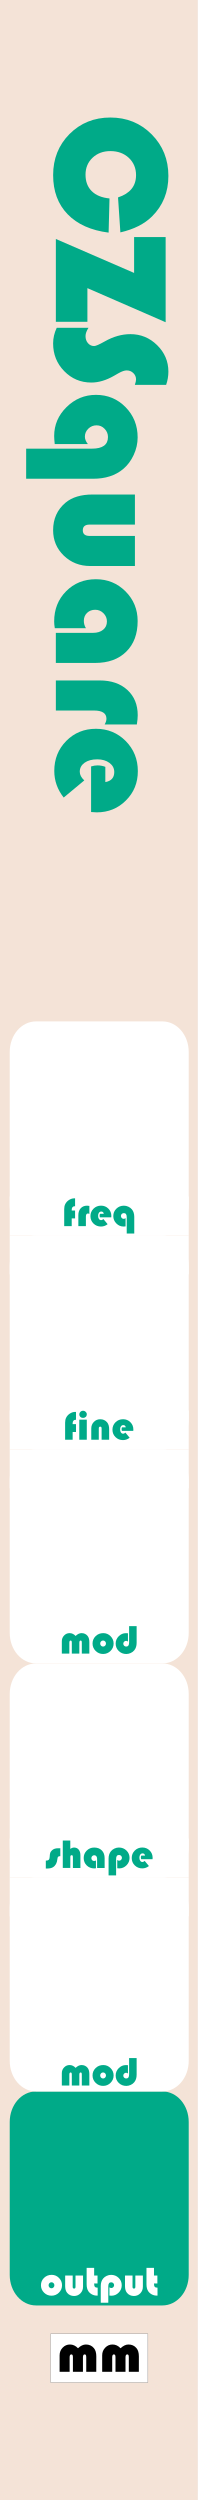
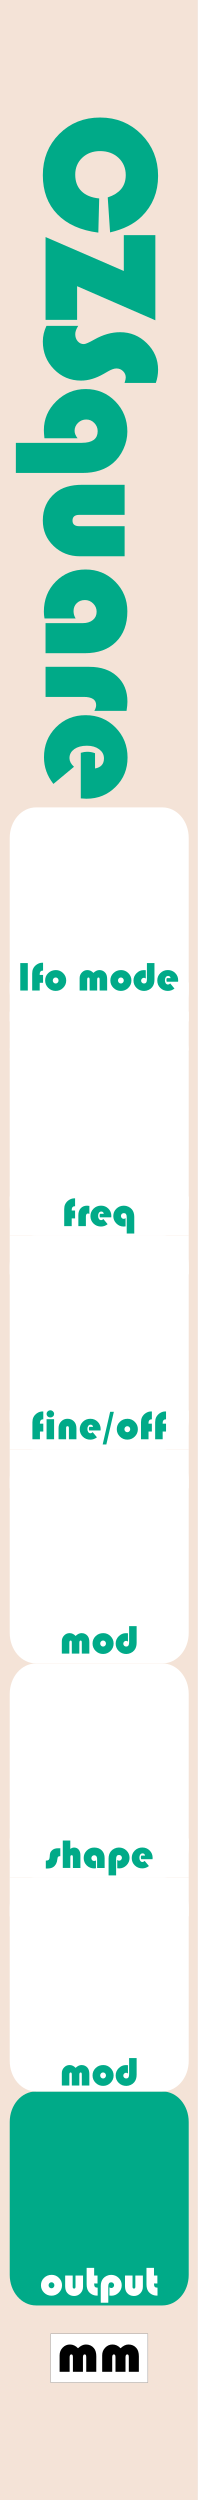
<svg xmlns="http://www.w3.org/2000/svg" width="10.16mm" height="128.5mm" viewBox="0 0 10.16 128.5" version="1.1" id="svg8">
  <defs id="defs2" />
  <g id="layer1" transform="translate(0,-168.5)" style="display:inline">
    <rect style="opacity:1;fill:#f4e3d7;fill-opacity:1;stroke-width:0.735" id="rect5223" width="10.16" height="128.5" x="0" y="168.5" />
    <g style="display:inline;fill:#00aa88" id="g1162">
      <path id="rect182" d="M 1.853,276 H 8.347 C 9.097,276 9.7,276.701 9.7,277.571 v 7.857 C 9.7,286.299 9.097,287 8.347,287 H 1.853 c -0.75,0 -1.353,-0.701 -1.353,-1.571 v -7.857 C 0.5,276.701 1.103,276 1.853,276 Z" style="fill:#00aa88;fill-opacity:1;stroke-width:0.292" />
      <g aria-label="output" style="font-style:normal;font-weight:normal;font-size:2.822px;line-height:1.25;font-family:sans-serif;letter-spacing:0px;word-spacing:0px;fill:#ffffff;fill-opacity:1;stroke:none;stroke-width:0.265" id="text1045">
        <path d="m 2.656,285.427 q 0.219,0 0.375,0.158 0.157,0.157 0.157,0.377 0,0.223 -0.159,0.38 -0.158,0.157 -0.382,0.157 -0.224,0 -0.383,-0.157 -0.159,-0.158 -0.159,-0.38 0,-0.226 0.159,-0.38 0.159,-0.155 0.393,-0.155 z m -0.01,0.381 q -0.062,0 -0.105,0.045 -0.043,0.044 -0.043,0.11 0,0.064 0.043,0.11 0.044,0.045 0.105,0.045 0.062,0 0.105,-0.045 0.044,-0.045 0.044,-0.11 0,-0.065 -0.043,-0.11 -0.043,-0.045 -0.106,-0.045 z" style="font-style:normal;font-variant:normal;font-weight:normal;font-stretch:normal;font-size:2.117px;font-family:'Bauhaus 93';-inkscape-font-specification:'Bauhaus 93, ';fill:#ffffff;stroke-width:0.265" id="path941" />
        <path d="M 3.35,285.463 H 3.736 v 0.582 q 0,0.088 0.073,0.088 0.072,0 0.072,-0.088 v -0.582 h 0.387 v 0.575 q 0,0.201 -0.133,0.339 -0.133,0.137 -0.327,0.137 -0.22,0 -0.355,-0.16 -0.104,-0.125 -0.104,-0.347 z" style="font-style:normal;font-variant:normal;font-weight:normal;font-stretch:normal;font-size:2.117px;font-family:'Bauhaus 93';-inkscape-font-specification:'Bauhaus 93, ';fill:#ffffff;stroke-width:0.265" id="path943" />
        <path d="m 4.839,285.068 v 0.395 H 5.013 v 0.408 H 4.839 q 0,0.123 0.038,0.17 0.039,0.046 0.143,0.046 v 0.406 q -0.03,0.001 -0.044,0.001 -0.131,0 -0.248,-0.061 -0.116,-0.061 -0.186,-0.165 -0.089,-0.133 -0.089,-0.353 v -0.846 z" style="font-style:normal;font-variant:normal;font-weight:normal;font-stretch:normal;font-size:2.117px;font-family:'Bauhaus 93';-inkscape-font-specification:'Bauhaus 93, ';fill:#ffffff;stroke-width:0.265" id="path945" />
        <path d="M 5.566,286.861 H 5.179 v -0.86 q 0,-0.237 0.124,-0.386 0.071,-0.086 0.181,-0.136 0.111,-0.051 0.226,-0.051 0.23,0 0.389,0.155 0.158,0.155 0.158,0.38 0,0.219 -0.157,0.378 -0.157,0.159 -0.372,0.159 -0.035,0 -0.103,-0.007 v -0.426 q 0.048,0.038 0.095,0.038 0.06,0 0.102,-0.044 0.043,-0.044 0.043,-0.105 0,-0.061 -0.044,-0.103 -0.044,-0.043 -0.106,-0.043 -0.149,0 -0.149,0.206 z" style="font-style:normal;font-variant:normal;font-weight:normal;font-stretch:normal;font-size:2.117px;font-family:'Bauhaus 93';-inkscape-font-specification:'Bauhaus 93, ';fill:#ffffff;stroke-width:0.265" id="path947" />
        <path d="M 6.426,285.463 H 6.812 v 0.582 q 0,0.088 0.073,0.088 0.072,0 0.072,-0.088 v -0.582 h 0.387 v 0.575 q 0,0.201 -0.133,0.339 -0.133,0.137 -0.327,0.137 -0.22,0 -0.355,-0.16 -0.104,-0.125 -0.104,-0.347 z" style="font-style:normal;font-variant:normal;font-weight:normal;font-stretch:normal;font-size:2.117px;font-family:'Bauhaus 93';-inkscape-font-specification:'Bauhaus 93, ';fill:#ffffff;stroke-width:0.265" id="path949" />
        <path d="m 7.915,285.068 v 0.395 h 0.174 v 0.408 H 7.915 q 0,0.123 0.038,0.17 0.039,0.046 0.143,0.046 v 0.406 q -0.03,0.001 -0.044,0.001 -0.131,0 -0.248,-0.061 -0.116,-0.061 -0.186,-0.165 -0.089,-0.133 -0.089,-0.353 v -0.846 z" style="font-style:normal;font-variant:normal;font-weight:normal;font-stretch:normal;font-size:2.117px;font-family:'Bauhaus 93';-inkscape-font-specification:'Bauhaus 93, ';fill:#ffffff;stroke-width:0.265" id="path951" />
      </g>
    </g>
    <g style="display:inline" id="g1150" transform="translate(0,212.5)">
      <path id="rect180-5" d="m 0.5,52.5 h 9.2 v 2 H 0.5 Z" style="fill:#ffffff;fill-opacity:1;stroke-width:0.233" />
      <path id="rect182-7" d="M 1.853,52.5 H 8.347 C 9.097,52.5 9.7,53.201 9.7,54.071 v 7.857 C 9.7,62.799 9.097,63.5 8.347,63.5 H 1.853 C 1.103,63.5 0.5,62.799 0.5,61.929 V 54.071 C 0.5,53.201 1.103,52.5 1.853,52.5 Z" style="fill:#ffffff;fill-opacity:1;stroke-width:0.292" />
      <g aria-label="mod" style="font-style:normal;font-weight:normal;font-size:2.822px;line-height:1.25;font-family:sans-serif;letter-spacing:0px;word-spacing:0px;fill:#00aa88;fill-opacity:1;stroke:none;stroke-width:0.265" id="text1045-7">
        <path d="M 4.592,63.195 H 4.205 v -0.556 q 0,-0.064 -0.013,-0.089 -0.013,-0.025 -0.049,-0.025 -0.065,0 -0.065,0.115 v 0.555 H 3.691 v -0.556 q 0,-0.064 -0.014,-0.089 -0.013,-0.025 -0.049,-0.025 -0.064,0 -0.064,0.115 v 0.555 H 3.178 v -0.635 q 0,-0.174 0.117,-0.295 0.117,-0.122 0.283,-0.122 0.172,0 0.308,0.145 0.152,-0.145 0.304,-0.145 0.193,0 0.31,0.141 0.092,0.11 0.092,0.319 z" style="font-style:normal;font-variant:normal;font-weight:normal;font-stretch:normal;font-size:2.117px;font-family:'Bauhaus 93';-inkscape-font-specification:'Bauhaus 93, ';fill:#00aa88;stroke-width:0.265" id="path954" />
        <path d="m 5.308,62.143 q 0.219,0 0.375,0.158 0.157,0.157 0.157,0.377 0,0.223 -0.159,0.38 -0.158,0.157 -0.382,0.157 -0.224,0 -0.383,-0.157 -0.159,-0.158 -0.159,-0.38 0,-0.226 0.159,-0.38 0.159,-0.155 0.393,-0.155 z m -0.01,0.381 q -0.062,0 -0.105,0.045 -0.043,0.044 -0.043,0.11 0,0.064 0.043,0.11 0.044,0.045 0.105,0.045 0.062,0 0.105,-0.045 0.044,-0.045 0.044,-0.11 0,-0.065 -0.043,-0.11 -0.043,-0.045 -0.106,-0.045 z" style="font-style:normal;font-variant:normal;font-weight:normal;font-stretch:normal;font-size:2.117px;font-family:'Bauhaus 93';-inkscape-font-specification:'Bauhaus 93, ';fill:#00aa88;stroke-width:0.265" id="path956" />
        <path d="m 6.636,61.784 h 0.387 v 0.859 q 0,0.237 -0.124,0.386 -0.071,0.086 -0.182,0.136 -0.11,0.051 -0.225,0.051 -0.23,0 -0.389,-0.155 -0.158,-0.155 -0.158,-0.38 0,-0.218 0.157,-0.377 0.157,-0.159 0.372,-0.159 0.034,0 0.103,0.006 v 0.426 q -0.048,-0.037 -0.095,-0.037 -0.06,0 -0.103,0.044 -0.042,0.043 -0.042,0.105 0,0.06 0.044,0.103 0.044,0.042 0.106,0.042 0.149,0 0.149,-0.206 z" style="font-style:normal;font-variant:normal;font-weight:normal;font-stretch:normal;font-size:2.117px;font-family:'Bauhaus 93';-inkscape-font-specification:'Bauhaus 93, ';fill:#00aa88;stroke-width:0.265" id="path958" />
      </g>
    </g>
    <g style="display:inline" id="g1150-5" transform="translate(0,201.5)">
      <path id="rect180-5-3" d="M 0.5,61.5 H 9.7 v 2 H 0.5 Z" style="fill:#ffffff;fill-opacity:1;stroke-width:0.233" />
      <path id="rect182-7-0" d="M 1.853,52.5 H 8.347 C 9.097,52.5 9.7,53.201 9.7,54.071 v 7.857 C 9.7,62.799 9.097,63.5 8.347,63.5 H 1.853 C 1.103,63.5 0.5,62.799 0.5,61.929 V 54.071 C 0.5,53.201 1.103,52.5 1.853,52.5 Z" style="fill:#ffffff;fill-opacity:1;stroke-width:0.292" />
      <g aria-label="shape" style="font-style:normal;font-weight:normal;font-size:2.822px;line-height:1.25;font-family:sans-serif;letter-spacing:0px;word-spacing:0px;fill:#00aa88;fill-opacity:1;stroke:none;stroke-width:0.265" id="text1045-7-9">
        <path d="m 3.1,61.999 v 0.407 q -0.082,0 -0.113,0.031 -0.03,0.03 -0.038,0.12 -0.027,0.299 -0.232,0.422 -0.109,0.064 -0.308,0.064 H 2.355 v -0.409 h 0.018 q 0.093,0 0.132,-0.038 0.04,-0.039 0.047,-0.136 0.008,-0.158 0.029,-0.222 0.022,-0.064 0.087,-0.127 0.114,-0.111 0.315,-0.111 z" style="font-style:normal;font-variant:normal;font-weight:normal;font-stretch:normal;font-size:2.117px;font-family:'Bauhaus 93';-inkscape-font-specification:'Bauhaus 93, ';fill:#00aa88;stroke-width:0.265" id="path961" />
        <path d="m 3.613,61.604 v 0.431 q 0.098,-0.071 0.196,-0.071 0.149,0 0.236,0.107 0.088,0.107 0.088,0.29 v 0.653 H 3.747 v -0.545 q 0,-0.066 -0.014,-0.089 -0.013,-0.023 -0.054,-0.023 -0.065,0 -0.065,0.096 v 0.56 H 3.227 v -1.411 z" style="font-style:normal;font-variant:normal;font-weight:normal;font-stretch:normal;font-size:2.117px;font-family:'Bauhaus 93';-inkscape-font-specification:'Bauhaus 93, ';fill:#00aa88;stroke-width:0.265" id="path963" />
        <path d="m 4.932,62.628 v 0.4 q -0.048,0.008 -0.087,0.008 -0.233,0 -0.388,-0.153 -0.155,-0.153 -0.155,-0.383 0,-0.224 0.156,-0.38 0.157,-0.156 0.381,-0.156 0.25,0 0.394,0.147 0.145,0.146 0.145,0.399 v 0.505 h -0.387 v -0.477 q 0,-0.082 -0.04,-0.13 -0.039,-0.049 -0.106,-0.049 -0.061,0 -0.105,0.044 -0.044,0.044 -0.044,0.105 0,0.064 0.04,0.105 0.04,0.041 0.102,0.041 0.051,0 0.094,-0.027 z" style="font-style:normal;font-variant:normal;font-weight:normal;font-stretch:normal;font-size:2.117px;font-family:'Bauhaus 93';-inkscape-font-specification:'Bauhaus 93, ';fill:#00aa88;stroke-width:0.265" id="path965" />
        <path d="M 5.968,63.396 H 5.581 v -0.86 q 0,-0.237 0.124,-0.386 0.071,-0.086 0.181,-0.136 0.111,-0.051 0.226,-0.051 0.23,0 0.389,0.155 0.158,0.155 0.158,0.38 0,0.219 -0.157,0.378 -0.157,0.159 -0.372,0.159 -0.035,0 -0.103,-0.007 v -0.426 q 0.048,0.038 0.095,0.038 0.06,0 0.102,-0.044 0.043,-0.044 0.043,-0.105 0,-0.061 -0.044,-0.103 -0.044,-0.043 -0.106,-0.043 -0.149,0 -0.149,0.206 z" style="font-style:normal;font-variant:normal;font-weight:normal;font-stretch:normal;font-size:2.117px;font-family:'Bauhaus 93';-inkscape-font-specification:'Bauhaus 93, ';fill:#00aa88;stroke-width:0.265" id="path967" />
        <path d="M 7.84,62.562 H 7.254 q -0.013,-0.044 -0.013,-0.082 0,-0.052 0.019,-0.101 h 0.196 q -0.021,-0.115 -0.129,-0.115 -0.072,0 -0.118,0.062 -0.045,0.061 -0.045,0.157 0,0.1 0.043,0.162 0.044,0.062 0.116,0.062 0.058,0 0.112,-0.058 l 0.22,0.265 q -0.154,0.121 -0.342,0.121 -0.229,0 -0.386,-0.154 -0.156,-0.154 -0.156,-0.381 0,-0.226 0.157,-0.382 0.158,-0.156 0.388,-0.156 0.224,0 0.376,0.153 0.153,0.152 0.153,0.375 0,0.023 -0.004,0.072 z" style="font-style:normal;font-variant:normal;font-weight:normal;font-stretch:normal;font-size:2.117px;font-family:'Bauhaus 93';-inkscape-font-specification:'Bauhaus 93, ';fill:#00aa88;stroke-width:0.265" id="path969" />
      </g>
    </g>
    <g id="g1583" transform="translate(0,-5.291667)">
      <rect y="293.75" x="2.6" height="2.5" width="5" id="rect1572" style="opacity:1;fill:#ffffff;fill-opacity:1;stroke:#8c8c8c;stroke-width:0.02;stroke-linecap:butt;stroke-linejoin:round;stroke-miterlimit:4;stroke-dasharray:none;stroke-opacity:1;paint-order:markers fill stroke" />
      <g id="text1570" style="font-style:normal;font-variant:normal;font-weight:normal;font-stretch:normal;font-size:2.822px;line-height:1.25;font-family:'Bauhaus 93';-inkscape-font-specification:'Bauhaus 93, ';letter-spacing:0px;word-spacing:0px;fill:#000000;fill-opacity:1;stroke:none;stroke-width:0.265" aria-label="mm">
        <path id="path1574" style="stroke-width:0.265" d="M 4.948,295.701 H 4.433 v -0.741 q 0,-0.085 -0.018,-0.119 -0.018,-0.033 -0.065,-0.033 -0.087,0 -0.087,0.153 v 0.74 h -0.515 v -0.741 q 0,-0.085 -0.019,-0.119 -0.018,-0.033 -0.065,-0.033 -0.085,0 -0.085,0.153 v 0.74 h -0.515 v -0.846 q 0,-0.232 0.156,-0.393 0.156,-0.163 0.378,-0.163 0.229,0 0.411,0.193 0.203,-0.193 0.405,-0.193 0.258,0 0.413,0.187 0.123,0.146 0.123,0.426 z" />
        <path id="path1576" style="stroke-width:0.265" d="M 7.137,295.701 H 6.621 v -0.741 q 0,-0.085 -0.018,-0.119 -0.018,-0.033 -0.065,-0.033 -0.087,0 -0.087,0.153 v 0.74 h -0.515 v -0.741 q 0,-0.085 -0.019,-0.119 -0.018,-0.033 -0.065,-0.033 -0.085,0 -0.085,0.153 v 0.74 h -0.515 v -0.846 q 0,-0.232 0.156,-0.393 0.156,-0.163 0.378,-0.163 0.229,0 0.411,0.193 0.203,-0.193 0.405,-0.193 0.258,0 0.413,0.187 0.123,0.146 0.123,0.426 z" />
      </g>
    </g>
-     <g aria-label="CZSquare" transform="rotate(90)" style="font-style:normal;font-variant:normal;font-weight:normal;font-stretch:normal;font-size:2.822px;line-height:1.25;font-family:'Bauhaus 93';-inkscape-font-specification:'Bauhaus 93, ';letter-spacing:0px;word-spacing:0px;fill:#00aa88;fill-opacity:1;stroke:none;stroke-width:0.265" id="text3090">
+     <g aria-label="CZSquare" transform="rotate(90,-0.2645833,-0.2645833)" style="font-style:normal;font-variant:normal;font-weight:normal;font-stretch:normal;font-size:2.822px;line-height:1.25;font-family:'Bauhaus 93';-inkscape-font-specification:'Bauhaus 93, ';letter-spacing:0px;word-spacing:0px;fill:#00aa88;fill-opacity:1;stroke:none;stroke-width:0.265" id="text3090">
      <path d="m 178.7,-5.628 1.757,0.045 q -0.174,1.364 -0.947,2.108 -0.769,0.744 -2.009,0.744 -1.261,0 -2.113,-0.843 -0.847,-0.847 -0.847,-2.1 0,-1.261 0.864,-2.121 0.868,-0.86 2.137,-0.86 1.249,0 2.084,0.843 0.579,0.583 0.819,1.625 l -1.798,0.12 q -0.302,-0.926 -1.145,-0.926 -0.537,0 -0.889,0.372 -0.347,0.372 -0.347,0.947 0,0.554 0.343,0.918 0.343,0.36 0.868,0.36 0.533,0 0.847,-0.318 0.318,-0.318 0.376,-0.914 z" style="font-size:8.467px;fill:#00aa88;stroke-width:0.265" id="path3092" />
-       <path d="m 185.063,-8.514 -1.753,4.022 h 1.732 v 1.621 h -4.258 l 1.745,-4.022 h -1.844 v -1.621 z" style="font-size:8.467px;fill:#00aa88;stroke-width:0.265" id="path3094" />
-       <path d="m 188.283,-8.539 v 1.608 q -0.182,-0.062 -0.281,-0.062 -0.19,0 -0.327,0.141 -0.136,0.141 -0.136,0.339 0,0.169 0.149,0.43 l 0.128,0.223 q 0.347,0.604 0.347,1.166 0,0.823 -0.587,1.393 -0.583,0.571 -1.426,0.571 -0.405,0 -0.802,-0.186 v -1.633 q 0.24,0.153 0.426,0.153 0.219,0 0.364,-0.124 0.149,-0.128 0.149,-0.318 0,-0.124 -0.236,-0.542 -0.376,-0.661 -0.376,-1.323 0,-0.798 0.566,-1.373 0.571,-0.579 1.36,-0.579 0.347,0 0.682,0.116 z" style="font-size:8.467px;fill:#00aa88;stroke-width:0.265" id="path3096" />
-       <path d="m 191.561,-1.345 v -3.382 q 0,-0.823 -0.599,-0.823 -0.244,0 -0.422,0.174 -0.178,0.169 -0.178,0.413 0,0.244 0.17,0.422 0.174,0.178 0.413,0.178 0.186,0 0.38,-0.153 v 1.703 q -0.273,0.029 -0.413,0.029 -0.86,0 -1.488,-0.637 -0.628,-0.637 -0.628,-1.513 0,-0.901 0.633,-1.521 0.633,-0.62 1.554,-0.62 0.463,0 0.901,0.203 0.442,0.203 0.728,0.546 0.496,0.595 0.496,1.542 v 3.44 z" style="font-size:8.467px;fill:#00aa88;stroke-width:0.265" id="path3098" />
-       <path d="m 193.918,-6.935 h 1.546 v 2.328 q 0,0.351 0.294,0.351 0.289,0 0.289,-0.351 v -2.328 h 1.546 v 2.299 q 0,0.802 -0.533,1.356 -0.533,0.55 -1.306,0.55 -0.881,0 -1.418,-0.641 -0.418,-0.5 -0.418,-1.389 z" style="font-size:8.467px;fill:#00aa88;stroke-width:0.265" id="path3100" />
-       <path d="m 200.789,-4.417 v 1.6 q -0.19,0.033 -0.347,0.033 -0.93,0 -1.55,-0.612 -0.62,-0.612 -0.62,-1.534 0,-0.897 0.624,-1.521 0.628,-0.624 1.525,-0.624 1,0 1.575,0.587 0.579,0.583 0.579,1.596 v 2.022 H 201.029 V -4.781 q 0,-0.327 -0.161,-0.521 -0.157,-0.194 -0.426,-0.194 -0.244,0 -0.422,0.178 -0.178,0.178 -0.178,0.422 0,0.256 0.161,0.422 0.161,0.165 0.409,0.165 0.203,0 0.376,-0.107 z" style="font-size:8.467px;fill:#00aa88;stroke-width:0.265" id="path3102" />
-       <path d="m 205.737,-7.034 v 1.654 q -0.161,-0.091 -0.294,-0.091 -0.422,0 -0.422,0.645 v 1.955 h -1.546 v -2.253 q 0,-0.893 0.488,-1.422 0.488,-0.533 1.302,-0.533 0.182,0 0.471,0.045 z" style="font-size:8.467px;fill:#00aa88;stroke-width:0.265" id="path3104" />
-       <path d="m 210.239,-4.682 h -2.344 q -0.054,-0.178 -0.054,-0.327 0,-0.207 0.074,-0.405 h 0.785 q -0.083,-0.459 -0.517,-0.459 -0.289,0 -0.471,0.248 -0.182,0.244 -0.182,0.628 0,0.401 0.174,0.649 0.178,0.248 0.463,0.248 0.232,0 0.446,-0.232 l 0.881,1.058 q -0.616,0.484 -1.368,0.484 -0.918,0 -1.542,-0.616 -0.624,-0.616 -0.624,-1.525 0,-0.905 0.628,-1.53 0.633,-0.624 1.55,-0.624 0.897,0 1.505,0.612 0.612,0.608 0.612,1.501 0,0.091 -0.017,0.289 z" style="font-size:8.467px;fill:#00aa88;stroke-width:0.265" id="path3106" />
+       <path d="m 184.963,-8.514 -1.753,4.022 h 1.732 v 1.621 h -4.258 l 1.745,-4.022 h -1.844 v -1.621 z" style="font-size:8.467px;fill:#00aa88;stroke-width:0.265" id="path3094" />
+       <path d="m 188.183,-8.539 v 1.608 q -0.182,-0.062 -0.281,-0.062 -0.19,0 -0.327,0.141 -0.136,0.141 -0.136,0.339 0,0.169 0.149,0.43 l 0.128,0.223 q 0.347,0.604 0.347,1.166 0,0.823 -0.587,1.393 -0.583,0.57 -1.426,0.57 -0.405,0 -0.802,-0.186 v -1.633 q 0.24,0.153 0.426,0.153 0.219,0 0.364,-0.124 0.149,-0.128 0.149,-0.318 0,-0.124 -0.236,-0.542 -0.376,-0.661 -0.376,-1.323 0,-0.798 0.566,-1.372 0.571,-0.579 1.36,-0.579 0.347,0 0.682,0.116 z" style="font-size:8.467px;fill:#00aa88;stroke-width:0.265" id="path3096" />
+       <path d="m 191.262,-1.345 v -3.382 q 0,-0.823 -0.599,-0.823 -0.244,0 -0.422,0.174 -0.178,0.169 -0.178,0.413 0,0.244 0.17,0.422 0.174,0.178 0.413,0.178 0.186,0 0.38,-0.153 v 1.703 q -0.273,0.029 -0.413,0.029 -0.86,0 -1.488,-0.637 -0.628,-0.637 -0.628,-1.513 0,-0.901 0.633,-1.521 0.633,-0.62 1.554,-0.62 0.463,0 0.901,0.203 0.442,0.203 0.728,0.546 0.496,0.595 0.496,1.542 v 3.44 z" style="font-size:8.467px;fill:#00aa88;stroke-width:0.265" id="path3098" />
+       <path d="m 193.418,-6.935 h 1.546 v 2.328 q 0,0.351 0.294,0.351 0.289,0 0.289,-0.351 v -2.328 h 1.546 v 2.299 q 0,0.802 -0.533,1.356 -0.533,0.55 -1.306,0.55 -0.881,0 -1.418,-0.641 -0.418,-0.5 -0.418,-1.389 z" style="font-size:8.467px;fill:#00aa88;stroke-width:0.265" id="path3100" />
+       <path d="m 200.289,-4.417 v 1.6 q -0.19,0.033 -0.347,0.033 -0.93,0 -1.55,-0.612 -0.62,-0.612 -0.62,-1.534 0,-0.897 0.624,-1.521 0.628,-0.624 1.525,-0.624 1,0 1.575,0.587 0.579,0.583 0.579,1.596 v 2.022 h -1.546 V -4.781 q 0,-0.327 -0.161,-0.521 -0.157,-0.194 -0.426,-0.194 -0.244,0 -0.422,0.178 -0.178,0.178 -0.178,0.422 0,0.256 0.161,0.422 0.161,0.165 0.409,0.165 0.203,0 0.376,-0.107 z" style="font-size:8.467px;fill:#00aa88;stroke-width:0.265" id="path3102" />
+       <path d="m 205.037,-7.034 v 1.654 q -0.161,-0.091 -0.294,-0.091 -0.422,0 -0.422,0.645 v 1.955 h -1.546 V -5.124 q 0,-0.893 0.488,-1.422 0.488,-0.533 1.302,-0.533 0.182,0 0.471,0.045 z" style="font-size:8.467px;fill:#00aa88;stroke-width:0.265" id="path3104" />
+       <path d="m 209.539,-4.682 h -2.344 q -0.054,-0.178 -0.054,-0.327 0,-0.207 0.074,-0.405 h 0.785 q -0.083,-0.459 -0.517,-0.459 -0.289,0 -0.471,0.248 -0.182,0.244 -0.182,0.628 0,0.401 0.174,0.649 0.178,0.248 0.463,0.248 0.232,0 0.446,-0.232 l 0.881,1.058 q -0.616,0.484 -1.368,0.484 -0.918,0 -1.542,-0.616 -0.624,-0.616 -0.624,-1.525 0,-0.905 0.628,-1.53 0.633,-0.624 1.55,-0.624 0.897,0 1.505,0.612 0.612,0.608 0.612,1.501 0,0.091 -0.017,0.289 z" style="font-size:8.467px;fill:#00aa88;stroke-width:0.265" id="path3106" />
    </g>
    <g style="display:inline" id="g1665">
      <g transform="translate(0,179.5)" id="g1150-5-5" style="display:inline">
        <path style="fill:#ffffff;fill-opacity:1;stroke-width:0.233" d="M 0.5,61.5 H 9.7 v 2 H 0.5 Z" id="rect180-5-3-4" />
        <path style="fill:#ffffff;fill-opacity:1;stroke-width:0.292" d="M 1.853,52.5 H 8.347 C 9.097,52.5 9.7,53.201 9.7,54.071 v 7.857 C 9.7,62.799 9.097,63.5 8.347,63.5 H 1.853 C 1.103,63.5 0.5,62.799 0.5,61.929 V 54.071 C 0.5,53.201 1.103,52.5 1.853,52.5 Z" id="rect182-7-0-3" />
      </g>
      <g transform="translate(0.95,190.5)" id="g1150-3" style="display:inline">
        <path style="fill:#ffffff;fill-opacity:1;stroke-width:0.233" d="M -0.45,52.5 H 8.75 v 2 h -9.2 z" id="rect180-5-5" />
        <path style="fill:#ffffff;fill-opacity:1;stroke-width:0.292" d="M 0.903,52.5 H 7.397 C 8.147,52.5 8.75,53.201 8.75,54.071 v 7.857 C 8.75,62.799 8.147,63.5 7.397,63.5 H 0.903 c -0.75,0 -1.353,-0.701 -1.353,-1.571 v -7.857 c 0,-0.871 0.603,-1.571 1.353,-1.571 z" id="rect182-7-6" />
        <g transform="translate(-0.9500001,-0.2004536)" id="text1045-7-0" style="font-style:normal;font-weight:normal;font-size:2.822px;line-height:1.25;font-family:sans-serif;letter-spacing:0px;word-spacing:0px;fill:#00aa88;fill-opacity:1;stroke:none;stroke-width:0.265" aria-label="mod">
          <path id="path954-5" style="font-style:normal;font-variant:normal;font-weight:normal;font-stretch:normal;font-size:2.117px;font-family:'Bauhaus 93';-inkscape-font-specification:'Bauhaus 93, ';fill:#00aa88;stroke-width:0.265" d="M 4.592,63.195 H 4.205 v -0.556 q 0,-0.064 -0.013,-0.089 -0.013,-0.025 -0.049,-0.025 -0.065,0 -0.065,0.115 v 0.555 H 3.691 v -0.556 q 0,-0.064 -0.014,-0.089 -0.013,-0.025 -0.049,-0.025 -0.064,0 -0.064,0.115 v 0.555 H 3.178 v -0.635 q 0,-0.174 0.117,-0.295 0.117,-0.122 0.283,-0.122 0.172,0 0.308,0.145 0.152,-0.145 0.304,-0.145 0.193,0 0.31,0.141 0.092,0.11 0.092,0.319 z" />
          <path id="path956-6" style="font-style:normal;font-variant:normal;font-weight:normal;font-stretch:normal;font-size:2.117px;font-family:'Bauhaus 93';-inkscape-font-specification:'Bauhaus 93, ';fill:#00aa88;stroke-width:0.265" d="m 5.308,62.143 q 0.219,0 0.375,0.158 0.157,0.157 0.157,0.377 0,0.223 -0.159,0.38 -0.158,0.157 -0.382,0.157 -0.224,0 -0.383,-0.157 -0.159,-0.158 -0.159,-0.38 0,-0.226 0.159,-0.38 0.159,-0.155 0.393,-0.155 z m -0.01,0.381 q -0.062,0 -0.105,0.045 -0.043,0.044 -0.043,0.11 0,0.064 0.043,0.11 0.044,0.045 0.105,0.045 0.062,0 0.105,-0.045 0.044,-0.045 0.044,-0.11 0,-0.065 -0.043,-0.11 -0.043,-0.045 -0.106,-0.045 z" />
          <path id="path958-9" style="font-style:normal;font-variant:normal;font-weight:normal;font-stretch:normal;font-size:2.117px;font-family:'Bauhaus 93';-inkscape-font-specification:'Bauhaus 93, ';fill:#00aa88;stroke-width:0.265" d="m 6.636,61.784 h 0.387 v 0.859 q 0,0.237 -0.124,0.386 -0.071,0.086 -0.182,0.136 -0.11,0.051 -0.225,0.051 -0.23,0 -0.389,-0.155 -0.158,-0.155 -0.158,-0.38 0,-0.218 0.157,-0.377 0.157,-0.159 0.372,-0.159 0.034,0 0.103,0.006 v 0.426 q -0.048,-0.037 -0.095,-0.037 -0.06,0 -0.103,0.044 -0.042,0.043 -0.042,0.105 0,0.06 0.044,0.103 0.044,0.042 0.106,0.042 0.149,0 0.149,-0.206 z" />
        </g>
      </g>
      <g transform="translate(0,168.5)" id="g1150-5-5-4" style="display:inline">
        <path style="fill:#ffffff;fill-opacity:1;stroke-width:0.233" d="M 0.5,61.5 H 9.7 v 2 H 0.5 Z" id="rect180-5-3-4-1" />
        <path style="fill:#ffffff;fill-opacity:1;stroke-width:0.292" d="M 1.853,52.5 H 8.347 C 9.097,52.5 9.7,53.201 9.7,54.071 v 7.857 C 9.7,62.799 9.097,63.5 8.347,63.5 H 1.853 C 1.103,63.5 0.5,62.799 0.5,61.929 V 54.071 C 0.5,53.201 1.103,52.5 1.853,52.5 Z" id="rect182-7-0-3-0" />
      </g>
      <path style="display:inline;fill:#ffffff;fill-opacity:1;stroke-width:0.233" d="M 0.5,232 H 9.7 v 2 H 0.5 Z" id="rect180-5-5-4" />
      <g id="text943-2" style="font-style:normal;font-variant:normal;font-weight:normal;font-stretch:normal;font-size:2.822px;line-height:1.25;font-family:'Bauhaus 93';-inkscape-font-specification:'Bauhaus 93, ';letter-spacing:0px;word-spacing:0px;display:inline;fill:#00aa88;fill-opacity:1;stroke:none;stroke-width:0.265" aria-label="freq" transform="translate(0.09999974,-10.99997)">
        <path id="path946-5" style="font-size:2.117px;fill:#00aa88;stroke-width:0.265" d="m 3.759,241.722 v 0.405 H 3.586 V 242.524 H 3.2 v -0.875 q 0,-0.148 0.051,-0.252 0.064,-0.133 0.194,-0.217 0.131,-0.085 0.273,-0.085 l 0.041,0.001 v 0.405 q -0.013,-0.001 -0.02,-0.001 -0.073,0 -0.114,0.049 -0.039,0.049 -0.039,0.138 v 0.035 z" />
        <path id="path948-3" style="font-size:2.117px;fill:#00aa88;stroke-width:0.265" d="m 4.493,241.483 v 0.413 q -0.04,-0.023 -0.073,-0.023 -0.105,0 -0.105,0.161 V 242.524 H 3.927 v -0.563 q 0,-0.223 0.122,-0.356 0.122,-0.133 0.326,-0.133 0.045,0 0.118,0.011 z" />
        <path id="path950-6" style="font-size:2.117px;fill:#00aa88;stroke-width:0.265" d="M 5.618,242.071 H 5.032 q -0.013,-0.044 -0.013,-0.082 0,-0.052 0.019,-0.101 h 0.196 q -0.021,-0.115 -0.129,-0.115 -0.072,0 -0.118,0.062 -0.045,0.061 -0.045,0.157 0,0.1 0.043,0.162 0.044,0.062 0.116,0.062 0.058,0 0.112,-0.058 l 0.22,0.265 q -0.154,0.121 -0.342,0.121 -0.229,0 -0.386,-0.154 -0.156,-0.154 -0.156,-0.381 0,-0.226 0.157,-0.382 0.158,-0.156 0.388,-0.156 0.224,0 0.376,0.153 0.153,0.152 0.153,0.375 0,0.023 -0.004,0.072 z" />
        <path id="path952-1" style="font-size:2.117px;fill:#00aa88;stroke-width:0.265" d="m 6.414,242.905 v -0.845 q 0,-0.206 -0.15,-0.206 -0.061,0 -0.105,0.043 -0.044,0.042 -0.044,0.103 0,0.061 0.042,0.105 0.043,0.044 0.103,0.044 0.047,0 0.095,-0.038 v 0.426 q -0.068,0.007 -0.103,0.007 -0.215,0 -0.372,-0.159 -0.157,-0.159 -0.157,-0.378 0,-0.225 0.158,-0.38 0.158,-0.155 0.389,-0.155 0.116,0 0.225,0.051 0.111,0.051 0.182,0.136 0.124,0.149 0.124,0.386 v 0.86 z" />
      </g>
-       <g id="text954" style="font-style:normal;font-variant:normal;font-weight:normal;font-stretch:normal;font-size:2.822px;line-height:1.25;font-family:'Bauhaus 93';-inkscape-font-specification:'Bauhaus 93, ';letter-spacing:0px;word-spacing:0px;fill:#00aa88;fill-opacity:1;stroke:none;stroke-width:0.265" aria-label="fine">
-         <path id="path957" style="font-size:2.117px;fill:#00aa88;fill-opacity:1;stroke-width:0.265" d="m 3.906,241.699 v 0.405 H 3.734 v 0.397 H 3.347 v -0.875 q 0,-0.148 0.051,-0.252 0.064,-0.133 0.194,-0.217 0.131,-0.085 0.273,-0.085 l 0.041,0.001 v 0.405 q -0.013,-10e-4 -0.02,-10e-4 -0.073,0 -0.114,0.049 -0.039,0.049 -0.039,0.138 v 0.035 z" />
-         <path id="path959" style="font-size:2.117px;fill:#00aa88;fill-opacity:1;stroke-width:0.265" d="m 4.461,241.471 v 1.03 H 4.075 v -1.03 z M 4.269,241.011 q 0.079,0 0.135,0.056 0.058,0.055 0.058,0.13 0,0.081 -0.055,0.132 -0.054,0.052 -0.138,0.052 -0.085,0 -0.14,-0.052 -0.054,-0.052 -0.054,-0.132 0,-0.075 0.057,-0.13 0.058,-0.056 0.136,-0.056 z" />
-         <path id="path962" style="font-size:2.117px;fill:#00aa88;fill-opacity:1;stroke-width:0.265" d="M 5.61,242.501 H 5.223 v -0.582 q 0,-0.089 -0.073,-0.089 -0.072,0 -0.072,0.089 v 0.582 H 4.691 v -0.575 q 0,-0.202 0.133,-0.339 0.133,-0.138 0.327,-0.138 0.221,0 0.355,0.16 0.104,0.125 0.104,0.348 z" />
-         <path id="path964" style="font-size:2.117px;fill:#00aa88;fill-opacity:1;stroke-width:0.265" d="M 6.849,242.048 H 6.263 q -0.013,-0.044 -0.013,-0.082 0,-0.052 0.019,-0.101 h 0.196 q -0.021,-0.115 -0.129,-0.115 -0.072,0 -0.118,0.062 -0.045,0.061 -0.045,0.157 0,0.1 0.043,0.162 0.044,0.062 0.116,0.062 0.058,0 0.112,-0.058 l 0.22,0.265 q -0.154,0.121 -0.342,0.121 -0.229,0 -0.386,-0.154 -0.156,-0.154 -0.156,-0.381 0,-0.226 0.157,-0.382 0.158,-0.156 0.388,-0.156 0.224,0 0.376,0.153 0.153,0.152 0.153,0.375 0,0.023 -0.004,0.072 z" />
-       </g>
+     </g>
+     <g transform="translate(0,157.5)" id="g1150-5-5-4-5" style="display:inline">
+       <path style="fill:#ffffff;fill-opacity:1;stroke-width:0.233" d="M 0.5,61.5 H 9.7 v 2 H 0.5 Z" id="rect180-5-3-4-1-9" />
+       <path style="fill:#ffffff;fill-opacity:1;stroke-width:0.292" d="M 1.853,52.5 H 8.347 C 9.097,52.5 9.7,53.201 9.7,54.071 v 7.857 C 9.7,62.799 9.097,63.5 8.347,63.5 H 1.853 C 1.103,63.5 0.5,62.799 0.5,61.929 V 54.071 C 0.5,53.201 1.103,52.5 1.853,52.5 Z" id="rect182-7-0-3-0-8" />
+     </g>
+     <g aria-label="lfo mode" style="font-style:normal;font-variant:normal;font-weight:normal;font-stretch:normal;font-size:2.117px;line-height:1.25;font-family:'Bauhaus 93';-inkscape-font-specification:'Bauhaus 93, ';letter-spacing:0px;word-spacing:0px;display:inline;fill:#00aa88;fill-opacity:1;stroke:none;stroke-width:0.265" id="text937" transform="translate(0,-1.058333)">
+       <path d="m 1.429,219.061 v 1.411 H 1.042 v -1.411 z" style="fill:#00aa88;fill-opacity:1;stroke-width:0.265" id="path1558" />
+       <path d="m 2.213,219.67 v 0.405 H 2.041 v 0.397 H 1.654 v -0.875 q 0,-0.148 0.051,-0.252 0.064,-0.133 0.194,-0.217 0.131,-0.085 0.273,-0.085 l 0.041,0.001 v 0.405 q -0.013,-0.001 -0.02,-0.001 -0.073,0 -0.114,0.049 -0.039,0.049 -0.039,0.138 v 0.035 z" style="fill:#00aa88;fill-opacity:1;stroke-width:0.265" id="path1560" />
+       <path d="m 2.871,219.42 q 0.219,0 0.375,0.158 0.157,0.157 0.157,0.377 0,0.223 -0.159,0.38 -0.158,0.157 -0.382,0.157 -0.224,0 -0.383,-0.157 -0.159,-0.158 -0.159,-0.38 0,-0.226 0.159,-0.38 0.159,-0.155 0.393,-0.155 z m -0.01,0.381 q -0.062,0 -0.105,0.045 -0.043,0.044 -0.043,0.11 0,0.064 0.043,0.11 0.044,0.045 0.105,0.045 0.062,0 0.105,-0.045 0.044,-0.045 0.044,-0.11 0,-0.065 -0.043,-0.11 -0.043,-0.045 -0.106,-0.045 z" style="fill:#00aa88;fill-opacity:1;stroke-width:0.265" id="path1562" />
+       <path d="M 5.507,220.472 H 5.121 v -0.556 q 0,-0.064 -0.013,-0.089 -0.013,-0.025 -0.049,-0.025 -0.065,0 -0.065,0.115 v 0.555 H 4.607 v -0.556 q 0,-0.064 -0.014,-0.089 -0.013,-0.025 -0.049,-0.025 -0.064,0 -0.064,0.115 v 0.555 H 4.093 v -0.635 q 0,-0.174 0.117,-0.295 0.117,-0.122 0.283,-0.122 0.172,0 0.308,0.145 0.152,-0.145 0.304,-0.145 0.193,0 0.31,0.141 0.092,0.11 0.092,0.319 z" style="fill:#00aa88;fill-opacity:1;stroke-width:0.265" id="path1564" />
+       <path d="m 6.223,219.42 q 0.219,0 0.375,0.158 0.157,0.157 0.157,0.377 0,0.223 -0.159,0.38 -0.158,0.157 -0.382,0.157 -0.224,0 -0.383,-0.157 -0.159,-0.158 -0.159,-0.38 0,-0.226 0.159,-0.38 0.159,-0.155 0.393,-0.155 z m -0.01,0.381 q -0.062,0 -0.105,0.045 -0.043,0.044 -0.043,0.11 0,0.064 0.043,0.11 0.044,0.045 0.105,0.045 0.062,0 0.105,-0.045 0.044,-0.045 0.044,-0.11 0,-0.065 -0.043,-0.11 -0.043,-0.045 -0.106,-0.045 z" style="fill:#00aa88;fill-opacity:1;stroke-width:0.265" id="path1566" />
+       <path d="m 7.552,219.061 h 0.387 v 0.859 q 0,0.237 -0.124,0.386 -0.071,0.086 -0.182,0.136 -0.11,0.051 -0.225,0.051 -0.23,0 -0.389,-0.155 -0.158,-0.155 -0.158,-0.38 0,-0.218 0.157,-0.377 0.157,-0.159 0.372,-0.159 0.034,0 0.103,0.006 v 0.426 q -0.048,-0.037 -0.095,-0.037 -0.06,0 -0.103,0.044 -0.042,0.043 -0.042,0.105 0,0.06 0.044,0.103 0.044,0.042 0.106,0.042 0.149,0 0.149,-0.206 z" style="fill:#00aa88;fill-opacity:1;stroke-width:0.265" id="path1568" />
+       <path d="M 9.153,220.019 H 8.567 q -0.013,-0.044 -0.013,-0.082 0,-0.052 0.019,-0.101 H 8.769 q -0.021,-0.115 -0.129,-0.115 -0.072,0 -0.118,0.062 -0.045,0.061 -0.045,0.157 0,0.1 0.043,0.162 0.044,0.062 0.116,0.062 0.058,0 0.112,-0.058 l 0.22,0.265 q -0.154,0.121 -0.342,0.121 -0.229,0 -0.386,-0.154 -0.156,-0.154 -0.156,-0.381 0,-0.226 0.157,-0.382 0.158,-0.156 0.388,-0.156 0.224,0 0.376,0.153 0.153,0.152 0.153,0.375 0,0.023 -0.004,0.072 z" style="fill:#00aa88;fill-opacity:1;stroke-width:0.265" id="path1570" />
+     </g>
+     <path style="display:inline;fill:#ffffff;fill-opacity:1;stroke-width:0.233" d="M 0.5,220.5 H 9.7 v 2 H 0.5 Z" id="rect180-5-5-4-5" />
+     <g transform="translate(-5.6243676e-8,-0.0155298)" aria-label="fine/off" style="font-style:normal;font-variant:normal;font-weight:normal;font-stretch:normal;font-size:2.117px;line-height:1.25;font-family:'Bauhaus 93';-inkscape-font-specification:'Bauhaus 93, ';letter-spacing:0px;word-spacing:0px;display:inline;fill:#00aa88;fill-opacity:1;stroke:none;stroke-width:0.265" id="text3479">
+       <path d="m 2.225,241.691 v 0.405 H 2.053 v 0.397 H 1.666 v -0.875 q 0,-0.148 0.051,-0.252 0.064,-0.133 0.194,-0.217 0.131,-0.085 0.273,-0.085 l 0.041,0.001 v 0.405 q -0.013,-0.001 -0.02,-0.001 -0.073,0 -0.114,0.049 -0.039,0.049 -0.039,0.139 v 0.035 z" style="fill:#00aa88;fill-opacity:1;stroke-width:0.265" id="path3481" />
+       <path d="m 2.78,241.463 v 1.03 H 2.394 v -1.03 z m -0.192,-0.46 q 0.079,0 0.135,0.056 0.058,0.055 0.058,0.13 0,0.081 -0.055,0.132 -0.054,0.052 -0.138,0.052 -0.085,0 -0.14,-0.052 -0.054,-0.052 -0.054,-0.132 0,-0.075 0.057,-0.13 0.058,-0.056 0.136,-0.056 z" style="fill:#00aa88;fill-opacity:1;stroke-width:0.265" id="path3483" />
+       <path d="M 3.928,242.493 H 3.542 v -0.582 q 0,-0.089 -0.073,-0.089 -0.072,0 -0.072,0.089 v 0.582 H 3.01 v -0.575 q 0,-0.202 0.133,-0.339 0.133,-0.139 0.327,-0.139 0.221,0 0.355,0.16 0.104,0.125 0.104,0.348 z" style="fill:#00aa88;fill-opacity:1;stroke-width:0.265" id="path3485" />
+       <path d="M 5.168,242.041 H 4.582 q -0.013,-0.044 -0.013,-0.082 0,-0.052 0.019,-0.101 h 0.196 q -0.021,-0.115 -0.129,-0.115 -0.072,0 -0.118,0.062 -0.045,0.061 -0.045,0.157 0,0.1 0.043,0.162 0.044,0.062 0.116,0.062 0.058,0 0.112,-0.058 l 0.22,0.265 q -0.154,0.121 -0.342,0.121 -0.229,0 -0.386,-0.154 -0.156,-0.154 -0.156,-0.381 0,-0.226 0.157,-0.382 0.158,-0.156 0.388,-0.156 0.224,0 0.376,0.153 0.153,0.152 0.153,0.375 0,0.023 -0.004,0.072 z" style="fill:#00aa88;fill-opacity:1;stroke-width:0.265" id="path3487" />
+       <path d="m 5.852,241.082 -0.386,1.678 H 5.278 l 0.384,-1.678 z" style="fill:#00aa88;fill-opacity:1;stroke-width:0.265" id="path3489" />
+       <path d="m 6.554,241.441 q 0.219,0 0.375,0.158 0.157,0.157 0.157,0.377 0,0.223 -0.159,0.38 -0.158,0.157 -0.382,0.157 -0.224,0 -0.383,-0.157 -0.159,-0.158 -0.159,-0.38 0,-0.226 0.159,-0.38 0.159,-0.155 0.393,-0.155 z m -0.01,0.381 q -0.062,0 -0.105,0.045 -0.043,0.044 -0.043,0.11 0,0.064 0.043,0.11 0.044,0.045 0.105,0.045 0.062,0 0.105,-0.045 0.044,-0.045 0.044,-0.11 0,-0.065 -0.043,-0.11 -0.043,-0.045 -0.106,-0.045 z" style="fill:#00aa88;fill-opacity:1;stroke-width:0.265" id="path3491" />
+       <path d="m 7.806,241.691 v 0.405 H 7.634 v 0.397 H 7.247 v -0.875 q 0,-0.148 0.051,-0.252 0.064,-0.133 0.194,-0.217 0.131,-0.085 0.273,-0.085 l 0.041,0.001 v 0.405 q -0.013,-0.001 -0.02,-0.001 -0.073,0 -0.114,0.049 -0.039,0.049 -0.039,0.139 v 0.035 z" style="fill:#00aa88;fill-opacity:1;stroke-width:0.265" id="path3493" />
+       <path d="m 8.534,241.691 v 0.405 H 8.361 v 0.397 H 7.975 v -0.875 q 0,-0.148 0.051,-0.252 0.064,-0.133 0.194,-0.217 0.131,-0.085 0.273,-0.085 l 0.041,0.001 v 0.405 q -0.013,-0.001 -0.02,-0.001 -0.073,0 -0.114,0.049 -0.039,0.049 -0.039,0.139 v 0.035 z" style="fill:#00aa88;fill-opacity:1;stroke-width:0.265" id="path3495" />
    </g>
  </g>
  <g id="layer2" style="display:none">
    <circle cy="68" cx="5.1" id="circle164-0" style="display:inline;fill:#00ff00;stroke-width:0.249" r="4.25" />
    <circle transform="translate(0,-168.5)" style="display:inline;fill:#0000ff;stroke-width:0.249" id="circle166" cx="5.1" cy="280.5" r="4.25" />
    <circle style="display:inline;fill:#ff0000;stroke-width:0.249" id="path162" cx="5.1" cy="57" r="4.25" />
  </g>
</svg>
